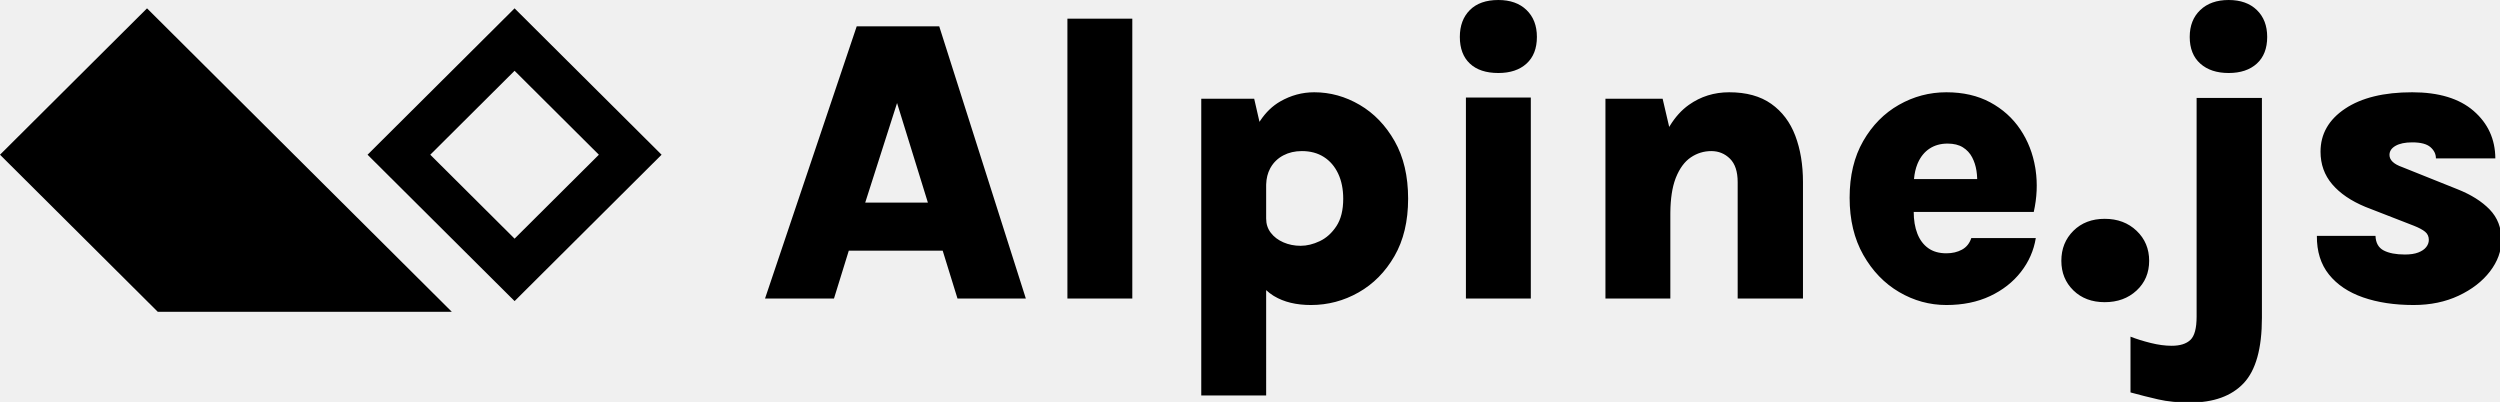
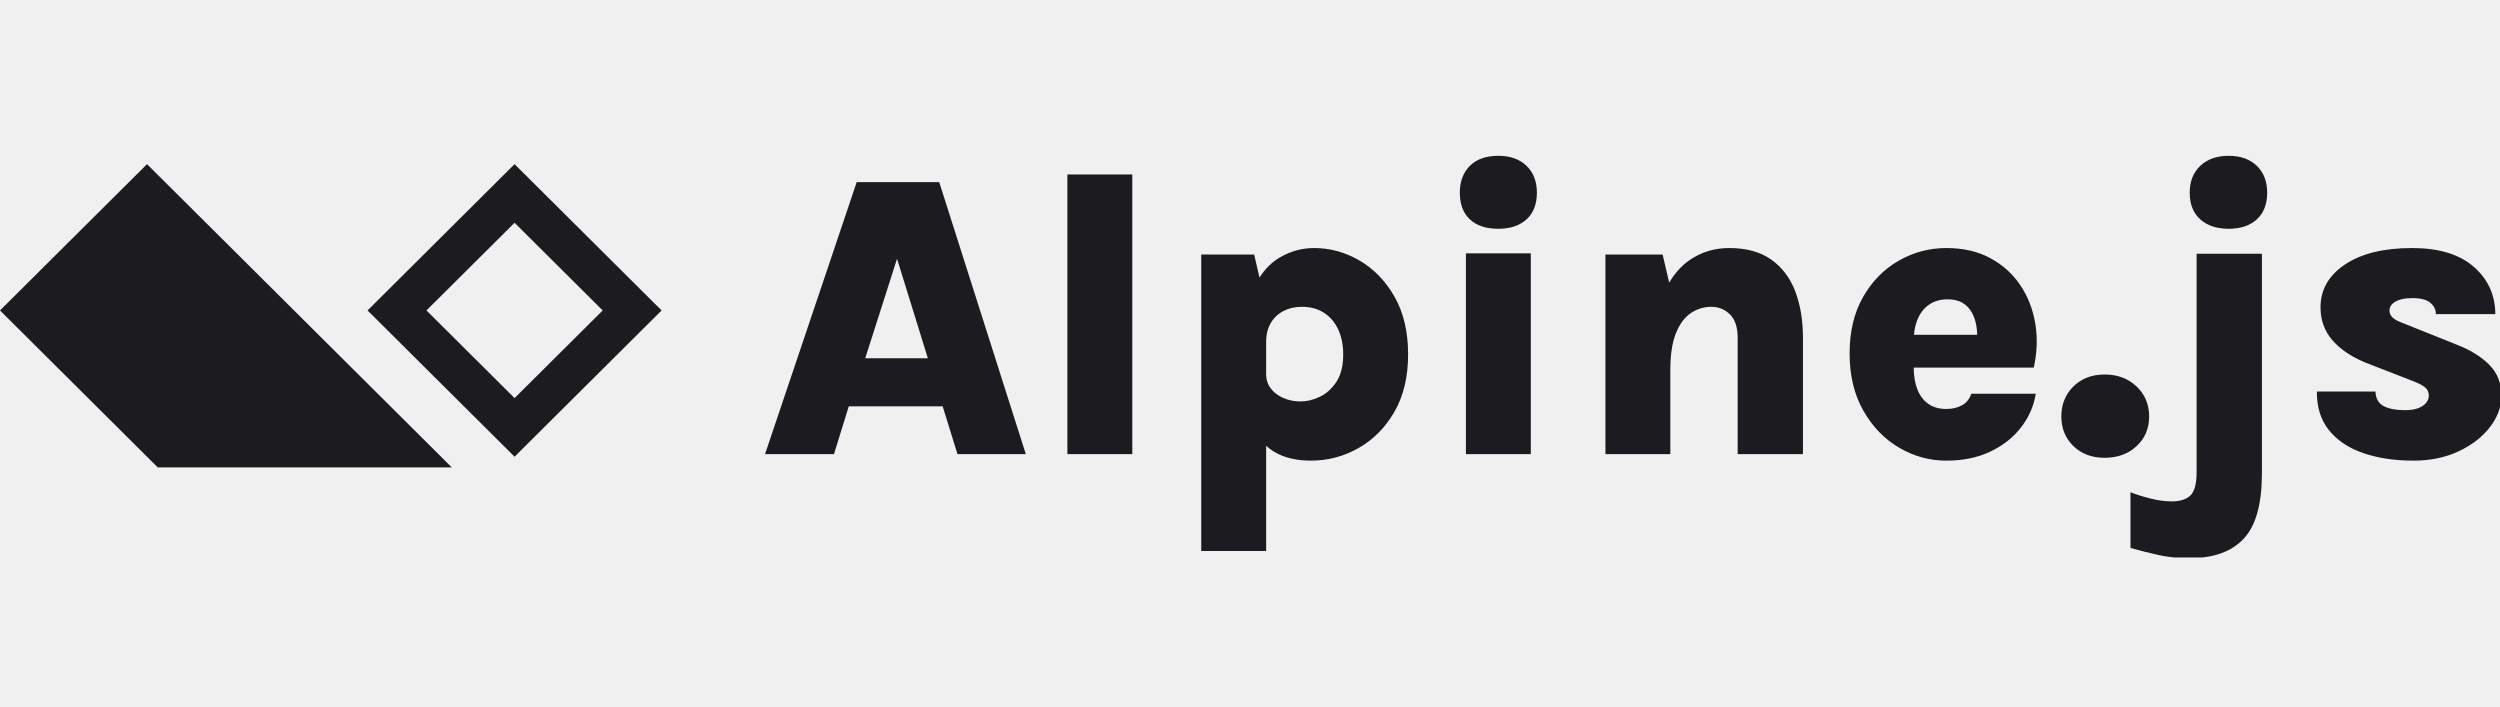
- <svg xmlns="http://www.w3.org/2000/svg" width="678" height="109" viewBox="0 0 678 109" fill="none">
-   <g clip-path="url(#clip0_192_5011)">
-     <path d="M226.177 80.96L230.192 67.98H255.657L259.672 80.96H278.207L254.722 7.15H232.337L207.477 80.96H226.177ZM251.642 54.945H234.647L243.282 27.94L251.642 54.945ZM307.082 80.96V5.06H289.482V80.96H307.082ZM343.382 107.25L343.381 78.679L343.436 78.729C343.988 79.24 344.579 79.697 345.209 80.102L345.527 80.3C348.203 81.913 351.54 82.72 355.537 82.72C360.12 82.72 364.419 81.583 368.434 79.31C372.449 77.037 375.694 73.755 378.169 69.465C380.644 65.175 381.882 59.987 381.882 53.9C381.882 47.777 380.662 42.57 378.224 38.28C375.786 33.99 372.623 30.708 368.737 28.435C364.85 26.162 360.743 25.025 356.417 25.025C353.153 25.025 350.073 25.859 347.177 27.527C345.091 28.729 343.295 30.457 341.789 32.714L341.573 33.046L340.137 26.785H325.782V107.25H343.382ZM352.732 66.66C351.045 66.66 349.487 66.348 348.057 65.725C346.627 65.102 345.49 64.24 344.647 63.14C343.803 62.04 343.382 60.757 343.382 59.29H343.381V50.38L343.387 50.002C343.435 48.378 343.792 46.94 344.46 45.688L344.619 45.403C345.444 43.991 346.59 42.9 348.057 42.13C349.523 41.36 351.192 40.975 353.062 40.975C355.372 40.975 357.361 41.507 359.029 42.57C360.697 43.633 361.99 45.137 362.907 47.08C363.823 49.023 364.282 51.297 364.282 53.9C364.282 56.98 363.667 59.455 362.439 61.325C361.211 63.195 359.707 64.552 357.929 65.395C356.151 66.238 354.418 66.66 352.732 66.66ZM406.357 19.8C409.583 19.8 412.132 18.948 414.002 17.242C415.872 15.537 416.807 13.127 416.807 10.01C416.807 6.967 415.872 4.537 414.002 2.723C412.132 0.907 409.583 0 406.357 0C403.02 0 400.444 0.907 398.629 2.723C396.814 4.537 395.907 6.967 395.907 10.01C395.907 13.127 396.814 15.537 398.629 17.242C400.444 18.948 403.02 19.8 406.357 19.8ZM415.157 80.96V26.455H397.557V80.96H415.157ZM452.997 80.96V58.135L453 57.575C453.041 53.876 453.5 50.851 454.375 48.5L454.509 48.153C455.517 45.641 456.865 43.817 458.552 42.68C460.238 41.543 462.09 40.975 464.107 40.975C466.087 40.975 467.773 41.663 469.167 43.038C470.56 44.413 471.257 46.53 471.257 49.39V80.96H488.967V49.39C488.967 44.66 488.27 40.462 486.877 36.795C485.483 33.128 483.311 30.25 480.359 28.16C477.407 26.07 473.603 25.025 468.947 25.025C464.877 25.025 461.237 26.162 458.029 28.435C456.038 29.846 454.308 31.759 452.839 34.172L452.688 34.426L450.907 26.785H435.397V80.96H452.997ZM527.852 82.72C532.325 82.72 536.276 81.913 539.704 80.3C543.132 78.687 545.919 76.505 548.064 73.755C550.209 71.005 551.557 67.943 552.107 64.57H534.617C534.14 66 533.297 67.045 532.087 67.705C530.877 68.365 529.465 68.695 527.852 68.695C525.872 68.695 524.231 68.228 522.929 67.293C521.627 66.358 520.647 65.047 519.987 63.36C519.327 61.673 518.997 59.675 518.997 57.365L518.998 57.475H551.557C552.425 53.584 552.594 49.801 552.064 46.124L551.969 45.513C551.327 41.644 549.971 38.17 547.899 35.09C545.827 32.01 543.105 29.562 539.732 27.747C536.358 25.933 532.398 25.025 527.852 25.025C523.268 25.025 518.978 26.162 514.982 28.435C510.985 30.708 507.758 33.981 505.302 38.252C502.845 42.524 501.617 47.648 501.617 53.625C501.617 59.602 502.854 64.772 505.329 69.135C507.804 73.498 511.04 76.853 515.037 79.2C519.033 81.547 523.305 82.72 527.852 82.72ZM536.211 48.565H519.076L519.077 48.55C519.21 47.046 519.511 45.709 519.979 44.538L520.124 44.193C520.876 42.487 521.939 41.186 523.314 40.288C524.689 39.389 526.312 38.94 528.182 38.94C529.868 38.94 531.252 39.279 532.334 39.958C533.416 40.636 534.25 41.534 534.837 42.653C535.423 43.771 535.817 44.99 536.019 46.31C536.12 46.97 536.182 47.625 536.205 48.276L536.211 48.565ZM570.807 81.95C574.29 81.95 577.168 80.896 579.442 78.787C581.715 76.679 582.852 73.993 582.852 70.73C582.852 67.467 581.715 64.753 579.442 62.59C577.168 60.427 574.29 59.345 570.807 59.345C567.323 59.345 564.491 60.427 562.309 62.59C560.127 64.753 559.037 67.467 559.037 70.73C559.037 73.957 560.127 76.633 562.309 78.76C564.491 80.887 567.323 81.95 570.807 81.95ZM604.412 19.8C607.638 19.8 610.187 18.948 612.057 17.242C613.927 15.537 614.862 13.127 614.862 10.01C614.862 6.967 613.927 4.537 612.057 2.723C610.187 0.907 607.638 0 604.412 0C601.185 0 598.618 0.907 596.712 2.723C594.805 4.537 593.852 6.967 593.852 10.01C593.852 13.127 594.805 15.537 596.712 17.242C598.618 18.948 601.185 19.8 604.412 19.8ZM593.907 109.175C600.323 109.175 605.182 107.424 608.482 103.923C611.782 100.421 613.432 94.508 613.432 86.185V26.565H595.722V85.855C595.722 89.008 595.162 91.117 594.044 92.18C592.926 93.243 591.23 93.775 588.957 93.775C587.197 93.775 585.29 93.518 583.237 93.005C581.183 92.492 579.368 91.923 577.792 91.3V106.425C580.322 107.122 582.833 107.754 585.327 108.323C587.82 108.891 590.68 109.175 593.907 109.175ZM654.572 82.72C659.118 82.72 663.188 81.877 666.782 80.19C670.375 78.503 673.207 76.312 675.279 73.618C677.351 70.922 678.387 68.072 678.387 65.065C678.387 61.765 677.323 59.015 675.197 56.815C673.07 54.615 670.155 52.782 666.452 51.315L651.492 45.32C649.182 44.513 648.027 43.413 648.027 42.02C648.027 40.993 648.577 40.168 649.677 39.545C650.777 38.922 652.28 38.61 654.187 38.61C656.497 38.61 658.147 39.041 659.137 39.903C660.127 40.764 660.622 41.782 660.622 42.955H676.737C676.7 37.748 674.738 33.458 670.852 30.085C666.965 26.712 661.41 25.025 654.187 25.025C646.487 25.025 640.418 26.51 635.982 29.48C631.545 32.45 629.327 36.337 629.327 41.14C629.327 44.55 630.381 47.492 632.489 49.968C634.597 52.443 637.595 54.487 641.482 56.1L654.627 61.215C656.02 61.765 657.047 62.315 657.707 62.865C658.367 63.415 658.697 64.148 658.697 65.065C658.697 65.762 658.458 66.412 657.982 67.017C657.505 67.623 656.79 68.108 655.837 68.475C654.883 68.842 653.673 69.025 652.207 69.025C649.787 69.025 647.871 68.658 646.459 67.925C645.047 67.192 644.305 65.872 644.232 63.965H628.337C628.3 68.182 629.391 71.674 631.609 74.442C633.827 77.211 636.917 79.282 640.877 80.657C644.837 82.032 649.402 82.72 654.572 82.72Z" fill="black" />
-     <path d="M170.919 41.96L139.552 73.19L108.184 41.96L139.552 10.729L170.919 41.96Z" stroke="black" stroke-width="12" />
-     <path fill-rule="evenodd" clip-rule="evenodd" d="M39.872 2.263L122.532 84.56H42.788L0 41.96L39.872 2.263Z" fill="black" />
+ <svg xmlns="http://www.w3.org/2000/svg" width="722" height="204" viewBox="0 0 722 204" fill="none">
+   <g clip-path="url(#clip0_195_4364)">
+     <path d="M240.851 131.159L245.127 117.346H272.244L276.52 131.159H296.258L271.249 52.609H247.411L220.938 131.159H240.851ZM267.969 103.474H249.871L259.066 74.734L267.969 103.474ZM327.007 131.159V50.385H308.264V131.159H327.007ZM365.662 159.138L365.661 128.732L365.72 128.785C366.308 129.328 366.937 129.815 367.608 130.246L367.946 130.457C370.797 132.174 374.35 133.032 378.606 133.032C383.487 133.032 388.065 131.823 392.341 129.403C396.616 126.984 400.072 123.492 402.707 118.926C405.343 114.361 406.661 108.839 406.661 102.361C406.661 95.845 405.363 90.304 402.766 85.738C400.169 81.173 396.802 77.68 392.663 75.261C388.524 72.842 384.151 71.632 379.543 71.632C376.068 71.632 372.788 72.52 369.704 74.295C367.483 75.574 365.57 77.413 363.967 79.814L363.736 80.168L362.207 73.505H346.92V159.138H365.662ZM375.619 115.941C373.823 115.941 372.163 115.609 370.641 114.946C369.118 114.283 367.907 113.366 367.009 112.195C366.111 111.024 365.662 109.658 365.662 108.098H365.661V98.615L365.668 98.213C365.719 96.485 366.1 94.955 366.81 93.622L366.98 93.318C367.859 91.816 369.079 90.655 370.641 89.836C372.203 89.016 373.979 88.606 375.97 88.606C378.43 88.606 380.549 89.172 382.325 90.304C384.102 91.436 385.478 93.035 386.454 95.103C387.431 97.172 387.919 99.591 387.919 102.361C387.919 105.639 387.265 108.273 385.957 110.263C384.648 112.253 383.048 113.697 381.154 114.595C379.26 115.492 377.415 115.941 375.619 115.941ZM432.724 66.072C436.16 66.072 438.874 65.164 440.865 63.35C442.857 61.535 443.852 58.97 443.852 55.653C443.852 52.414 442.857 49.829 440.865 47.897C438.874 45.966 436.16 45 432.724 45C429.171 45 426.428 45.966 424.495 47.897C422.562 49.829 421.596 52.414 421.596 55.653C421.596 58.97 422.562 61.535 424.495 63.35C426.428 65.164 429.171 66.072 432.724 66.072ZM442.095 131.159V73.154H423.353V131.159H442.095ZM482.391 131.159V106.868L482.394 106.273C482.439 102.336 482.927 99.117 483.859 96.615L484.002 96.245C485.075 93.572 486.51 91.631 488.306 90.421C490.103 89.211 492.074 88.606 494.222 88.606C496.33 88.606 498.127 89.338 499.61 90.801C501.094 92.265 501.836 94.518 501.836 97.562V131.159H520.695V97.562C520.695 92.528 519.953 88.06 518.47 84.158C516.986 80.256 514.672 77.193 511.529 74.968C508.386 72.744 504.335 71.632 499.376 71.632C495.042 71.632 491.167 72.842 487.75 75.261C485.629 76.763 483.787 78.798 482.223 81.367L482.062 81.637L480.165 73.505H463.649V131.159H482.391ZM562.104 133.032C566.867 133.032 571.075 132.174 574.725 130.457C578.376 128.74 581.344 126.418 583.628 123.492C585.912 120.565 587.347 117.307 587.933 113.717H569.308C568.8 115.239 567.902 116.351 566.614 117.053C565.325 117.755 563.822 118.107 562.104 118.107C559.995 118.107 558.248 117.609 556.862 116.614C555.476 115.619 554.431 114.224 553.728 112.429C553.026 110.634 552.674 108.507 552.674 106.049L552.675 106.166H587.347C588.272 102.026 588.452 97.999 587.887 94.086L587.786 93.435C587.103 89.319 585.658 85.621 583.452 82.344C581.246 79.066 578.347 76.461 574.755 74.529C571.163 72.598 566.946 71.632 562.104 71.632C557.223 71.632 552.655 72.842 548.399 75.261C544.143 77.68 540.706 81.163 538.09 85.709C535.474 90.255 534.166 95.708 534.166 102.069C534.166 108.429 535.484 113.931 538.12 118.575C540.755 123.218 544.201 126.789 548.457 129.286C552.713 131.784 557.262 133.032 562.104 133.032ZM571.005 96.684H552.758L552.759 96.668C552.902 95.067 553.222 93.644 553.72 92.399L553.875 92.031C554.675 90.216 555.808 88.831 557.272 87.875C558.736 86.919 560.464 86.441 562.455 86.441C564.251 86.441 565.725 86.802 566.877 87.524C568.029 88.246 568.917 89.201 569.542 90.392C570.167 91.582 570.587 92.879 570.801 94.284C570.909 94.986 570.975 95.684 570.999 96.377L571.005 96.684ZM607.846 132.213C611.556 132.213 614.621 131.091 617.042 128.847C619.463 126.604 620.673 123.745 620.673 120.272C620.673 116.799 619.463 113.912 617.042 111.61C614.621 109.307 611.556 108.156 607.846 108.156C604.137 108.156 601.121 109.307 598.797 111.61C596.474 113.912 595.313 116.799 595.313 120.272C595.313 123.706 596.474 126.555 598.797 128.818C601.121 131.081 604.137 132.213 607.846 132.213ZM643.632 66.072C647.068 66.072 649.782 65.164 651.773 63.35C653.765 61.535 654.76 58.97 654.76 55.653C654.76 52.414 653.765 49.829 651.773 47.897C649.782 45.966 647.068 45 643.632 45C640.196 45 637.463 45.966 635.433 47.897C633.402 49.829 632.387 52.414 632.387 55.653C632.387 58.97 633.402 61.535 635.433 63.35C637.463 65.164 640.196 66.072 643.632 66.072ZM632.446 161.186C639.279 161.186 644.452 159.323 647.966 155.596C651.481 151.87 653.238 145.578 653.238 136.72V73.271H634.378V136.369C634.378 139.724 633.783 141.968 632.592 143.1C631.401 144.231 629.595 144.797 627.174 144.797C625.3 144.797 623.27 144.524 621.083 143.978C618.897 143.431 616.964 142.827 615.285 142.163V158.26C617.979 159.001 620.654 159.674 623.309 160.279C625.964 160.884 629.009 161.186 632.446 161.186ZM697.047 133.032C701.889 133.032 706.223 132.135 710.05 130.34C713.876 128.545 716.893 126.213 719.099 123.345C721.305 120.477 722.408 117.443 722.408 114.243C722.408 110.732 721.276 107.805 719.011 105.464C716.746 103.122 713.642 101.171 709.698 99.611L693.768 93.231C691.308 92.372 690.078 91.201 690.078 89.719C690.078 88.626 690.663 87.748 691.835 87.085C693.006 86.421 694.607 86.09 696.638 86.09C699.097 86.09 700.854 86.548 701.909 87.465C702.963 88.382 703.49 89.465 703.49 90.714H720.651C720.612 85.172 718.523 80.607 714.384 77.017C710.245 73.427 704.33 71.632 696.638 71.632C688.438 71.632 681.976 73.213 677.251 76.373C672.526 79.534 670.164 83.67 670.164 88.782C670.164 92.411 671.287 95.543 673.532 98.176C675.777 100.81 678.969 102.986 683.108 104.703L697.106 110.146C698.59 110.732 699.683 111.317 700.386 111.902C701.089 112.488 701.44 113.268 701.44 114.243C701.44 114.985 701.186 115.678 700.679 116.321C700.171 116.965 699.41 117.482 698.395 117.872C697.379 118.263 696.091 118.458 694.529 118.458C691.952 118.458 689.912 118.068 688.409 117.287C686.905 116.507 686.115 115.102 686.036 113.073H669.11C669.071 117.56 670.233 121.277 672.595 124.223C674.957 127.169 678.247 129.374 682.464 130.837C686.681 132.301 691.542 133.032 697.047 133.032Z" fill="#1C1B1F" />
+     <path d="M182.561 89.654L148.607 123.437L114.655 89.654L148.607 55.871L182.561 89.654Z" stroke="#1C1B1F" stroke-width="12" />
+     <path fill-rule="evenodd" clip-rule="evenodd" d="M42.46 47.408L130.484 134.991H45.565L0 89.655L42.46 47.408Z" fill="#1C1B1F" />
  </g>
  <defs>
-     <clipPath id="clip0_192_5011">
-       <rect width="678" height="109" fill="white" />
+     <clipPath id="clip0_195_4364">
+       <rect width="722" height="116" fill="white" transform="translate(0 45)" />
    </clipPath>
  </defs>
</svg>
